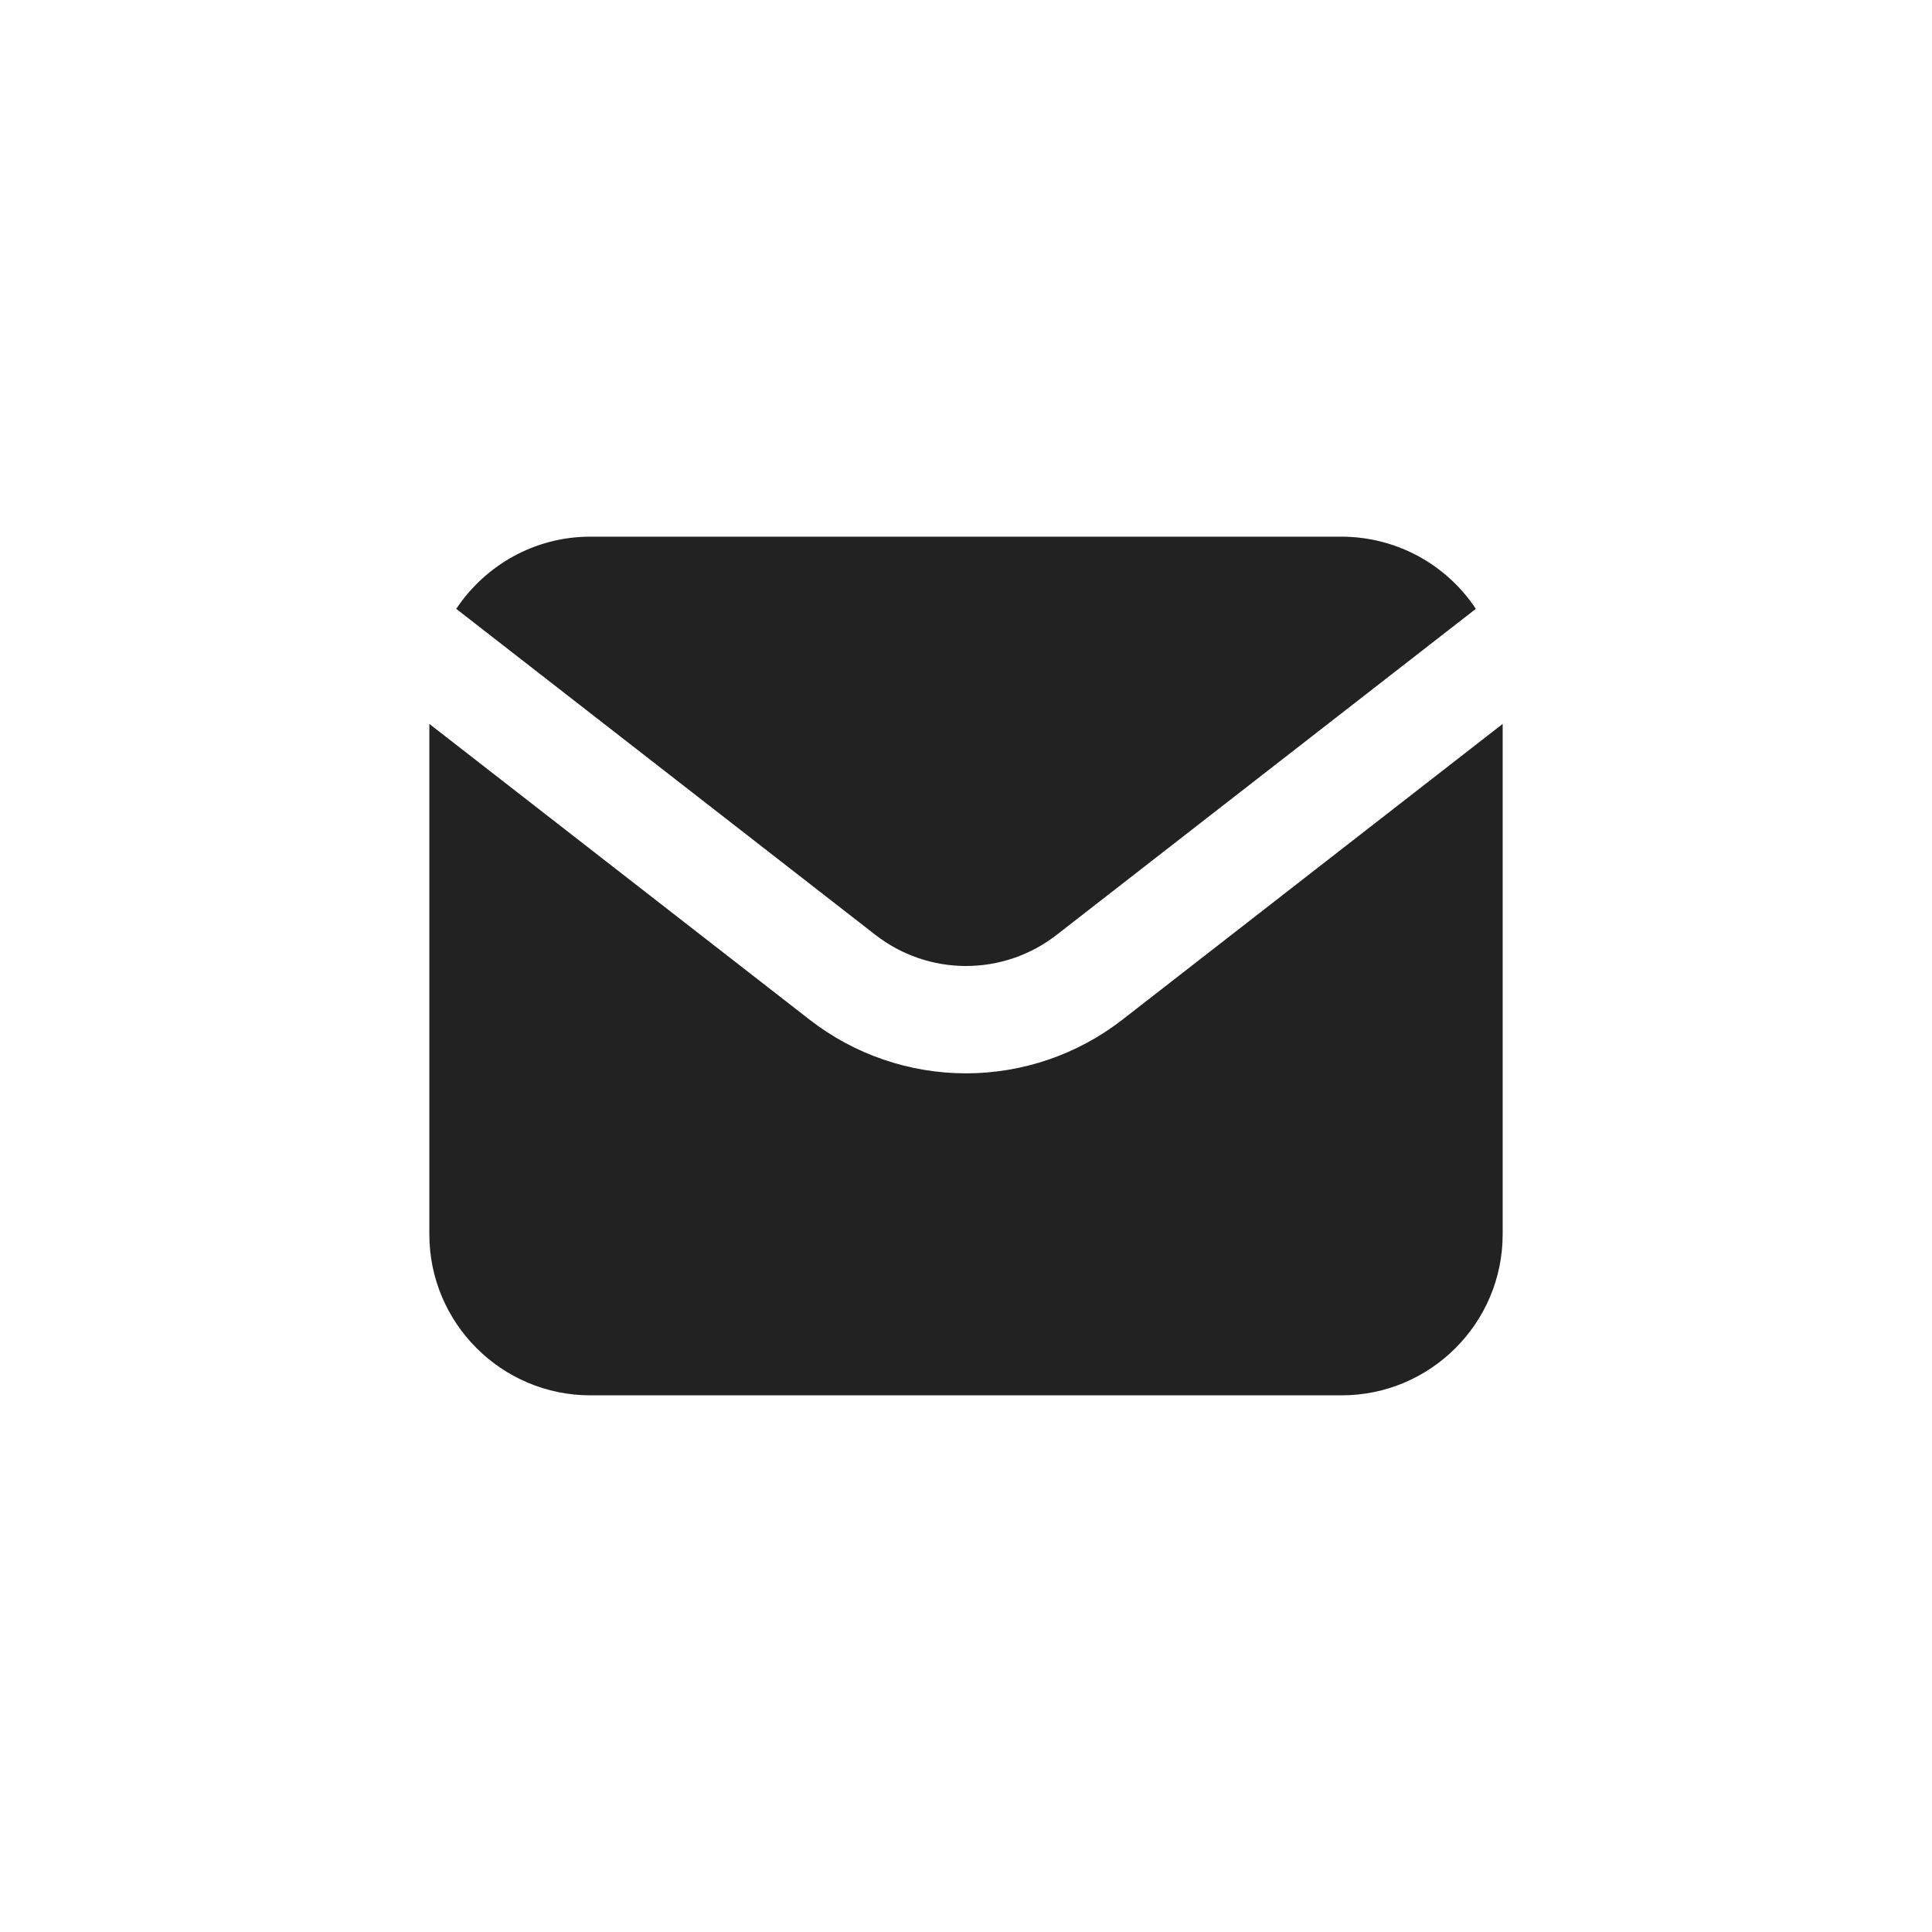
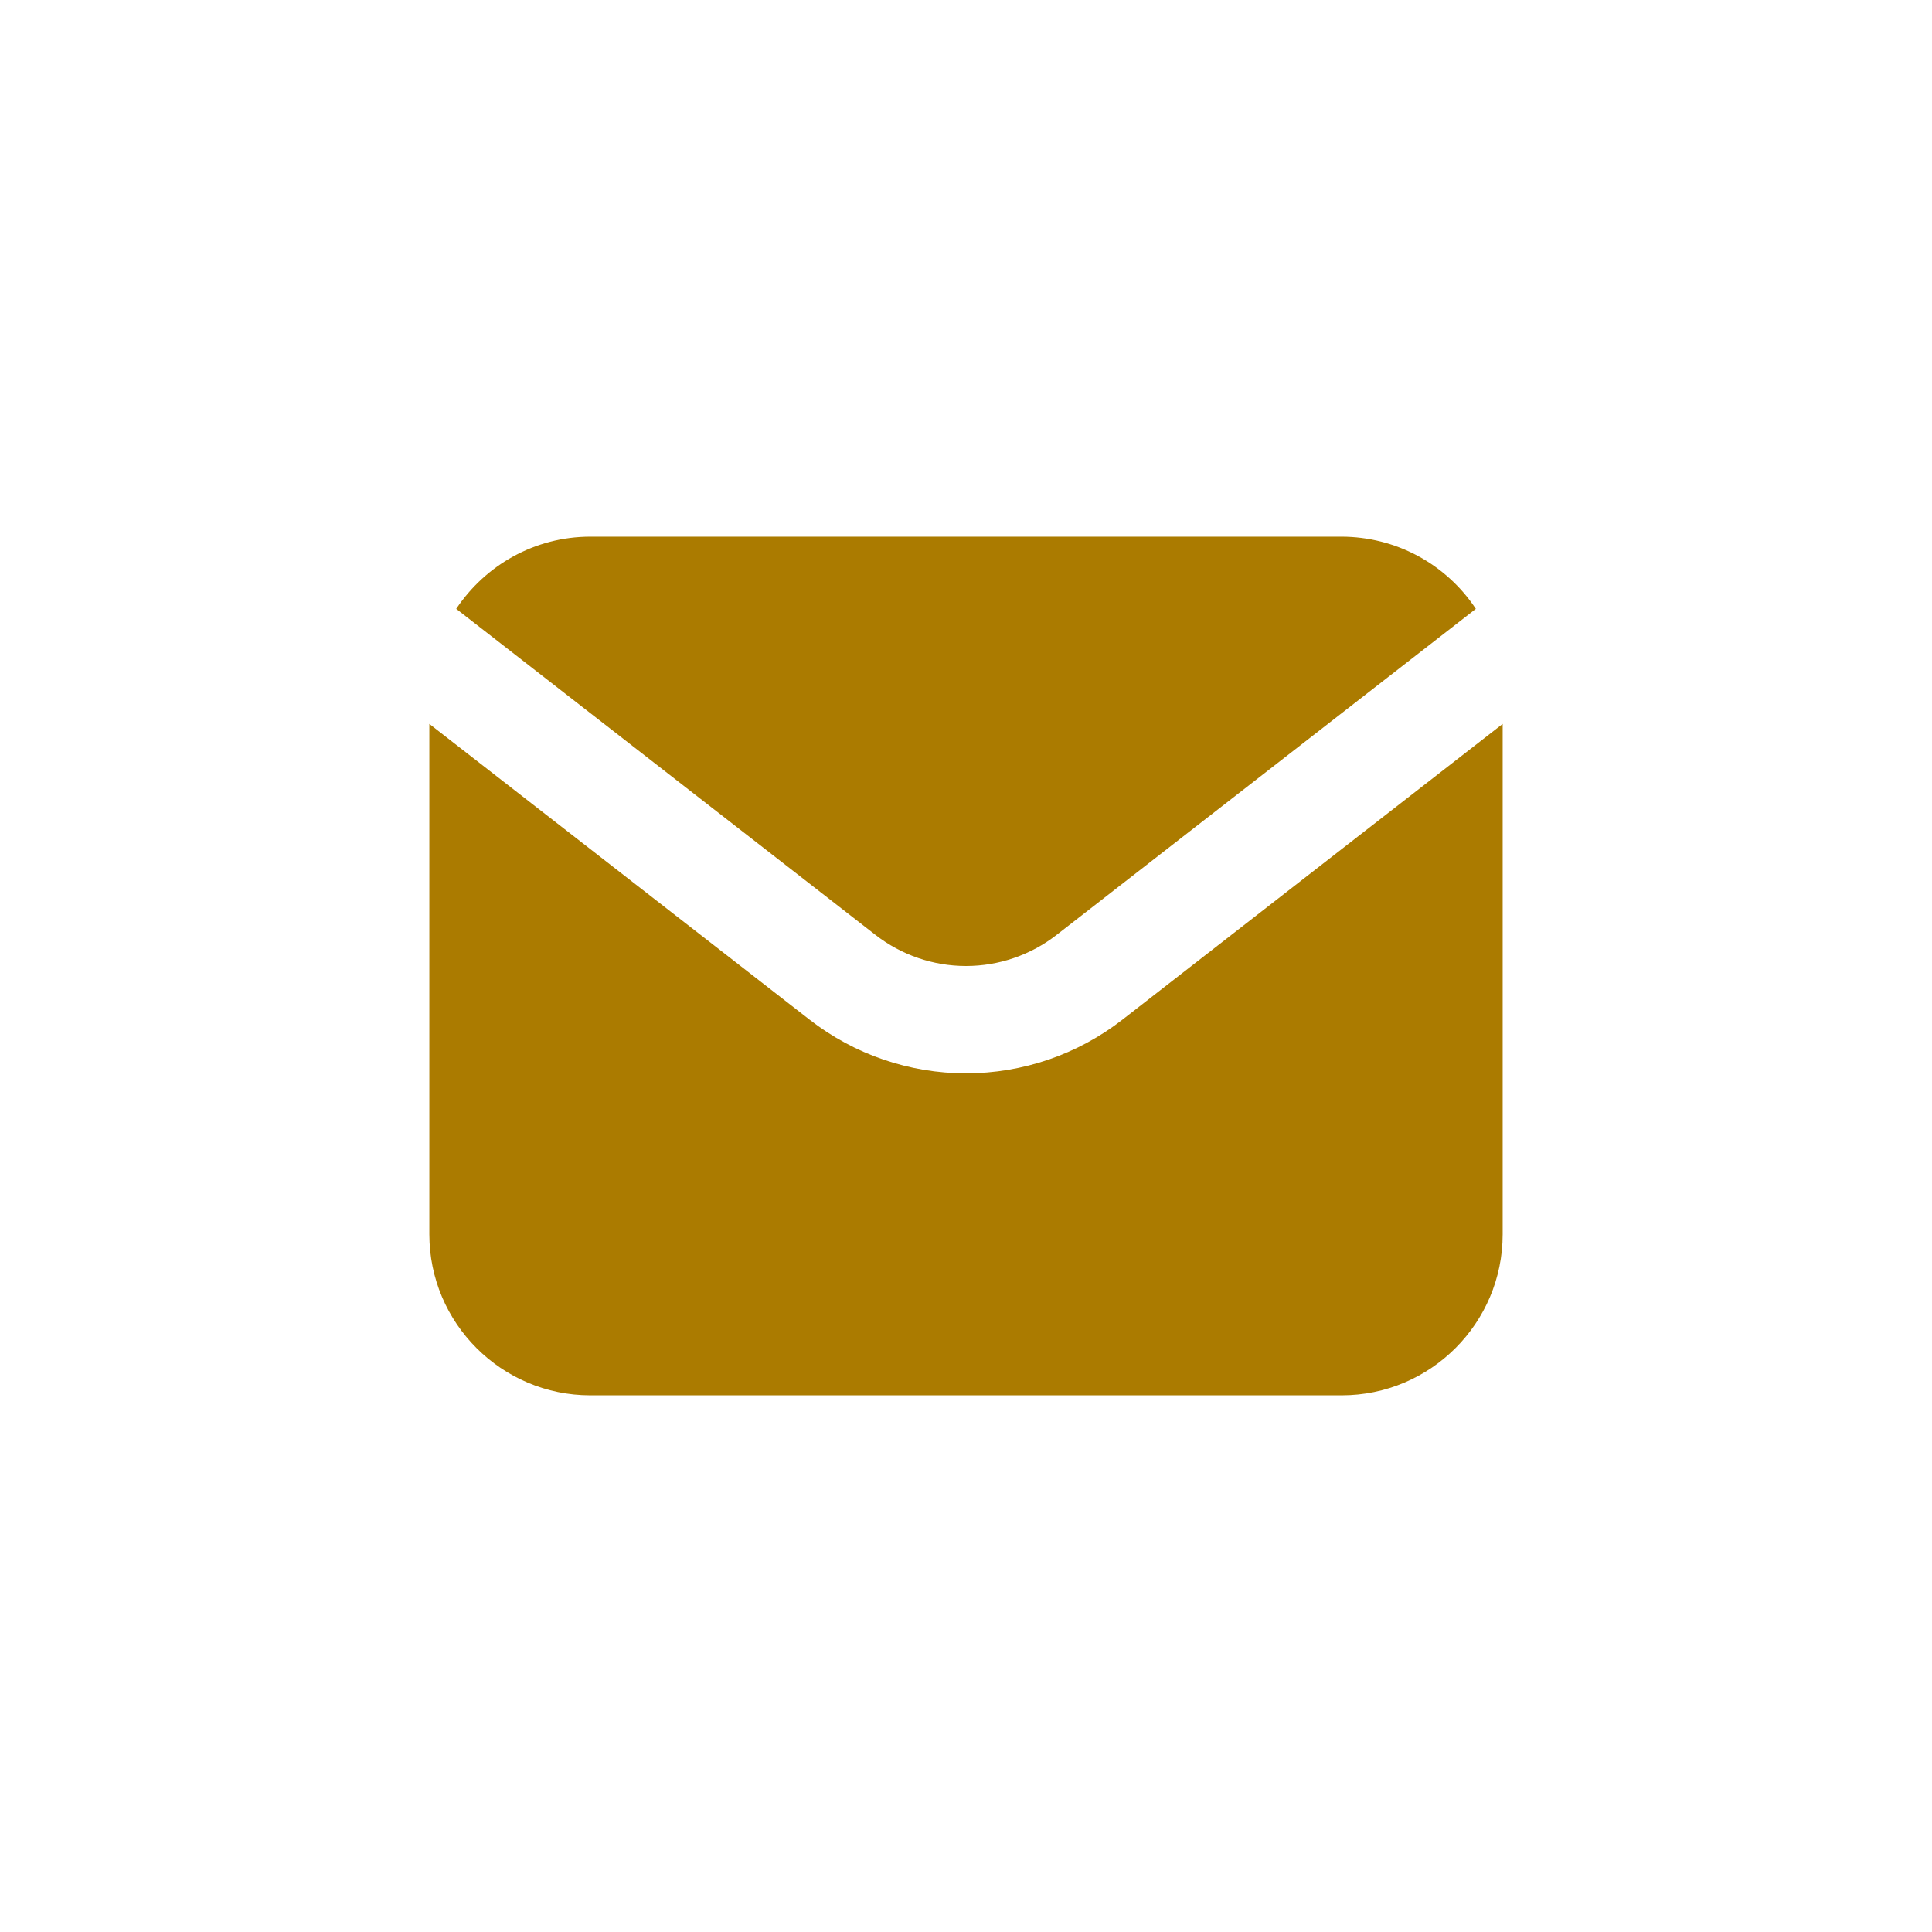
<svg xmlns="http://www.w3.org/2000/svg" width="36" height="36" viewBox="0 0 36 36" fill="none">
-   <path d="M16.312 17.42C16.795 17.796 17.389 18 18 18C18.612 18 19.206 17.796 19.689 17.42L27.5 11.345C27.227 10.932 26.855 10.593 26.419 10.358C25.983 10.124 25.495 10.001 25 10H11C9.958 10 9.04 10.536 8.501 11.345L16.312 17.42V17.42ZM28 13.489V23C28 24.654 26.655 26 25 26H11C9.346 26 8 24.654 8 23V13.489L15.084 18.999C15.918 19.648 16.944 20 18 20C19.056 20 20.082 19.648 20.916 18.999L28 13.489Z" fill="#222222" />
+   <path d="M16.312 17.42C16.795 17.796 17.389 18 18 18C18.612 18 19.206 17.796 19.689 17.42L27.5 11.345C27.227 10.932 26.855 10.593 26.419 10.358C25.983 10.124 25.495 10.001 25 10H11C9.958 10 9.04 10.536 8.501 11.345L16.312 17.42ZM28 13.489V23C28 24.654 26.655 26 25 26H11C9.346 26 8 24.654 8 23V13.489L15.084 18.999C15.918 19.648 16.944 20 18 20C19.056 20 20.082 19.648 20.916 18.999L28 13.489Z" fill="#AB7B00" />
</svg>
